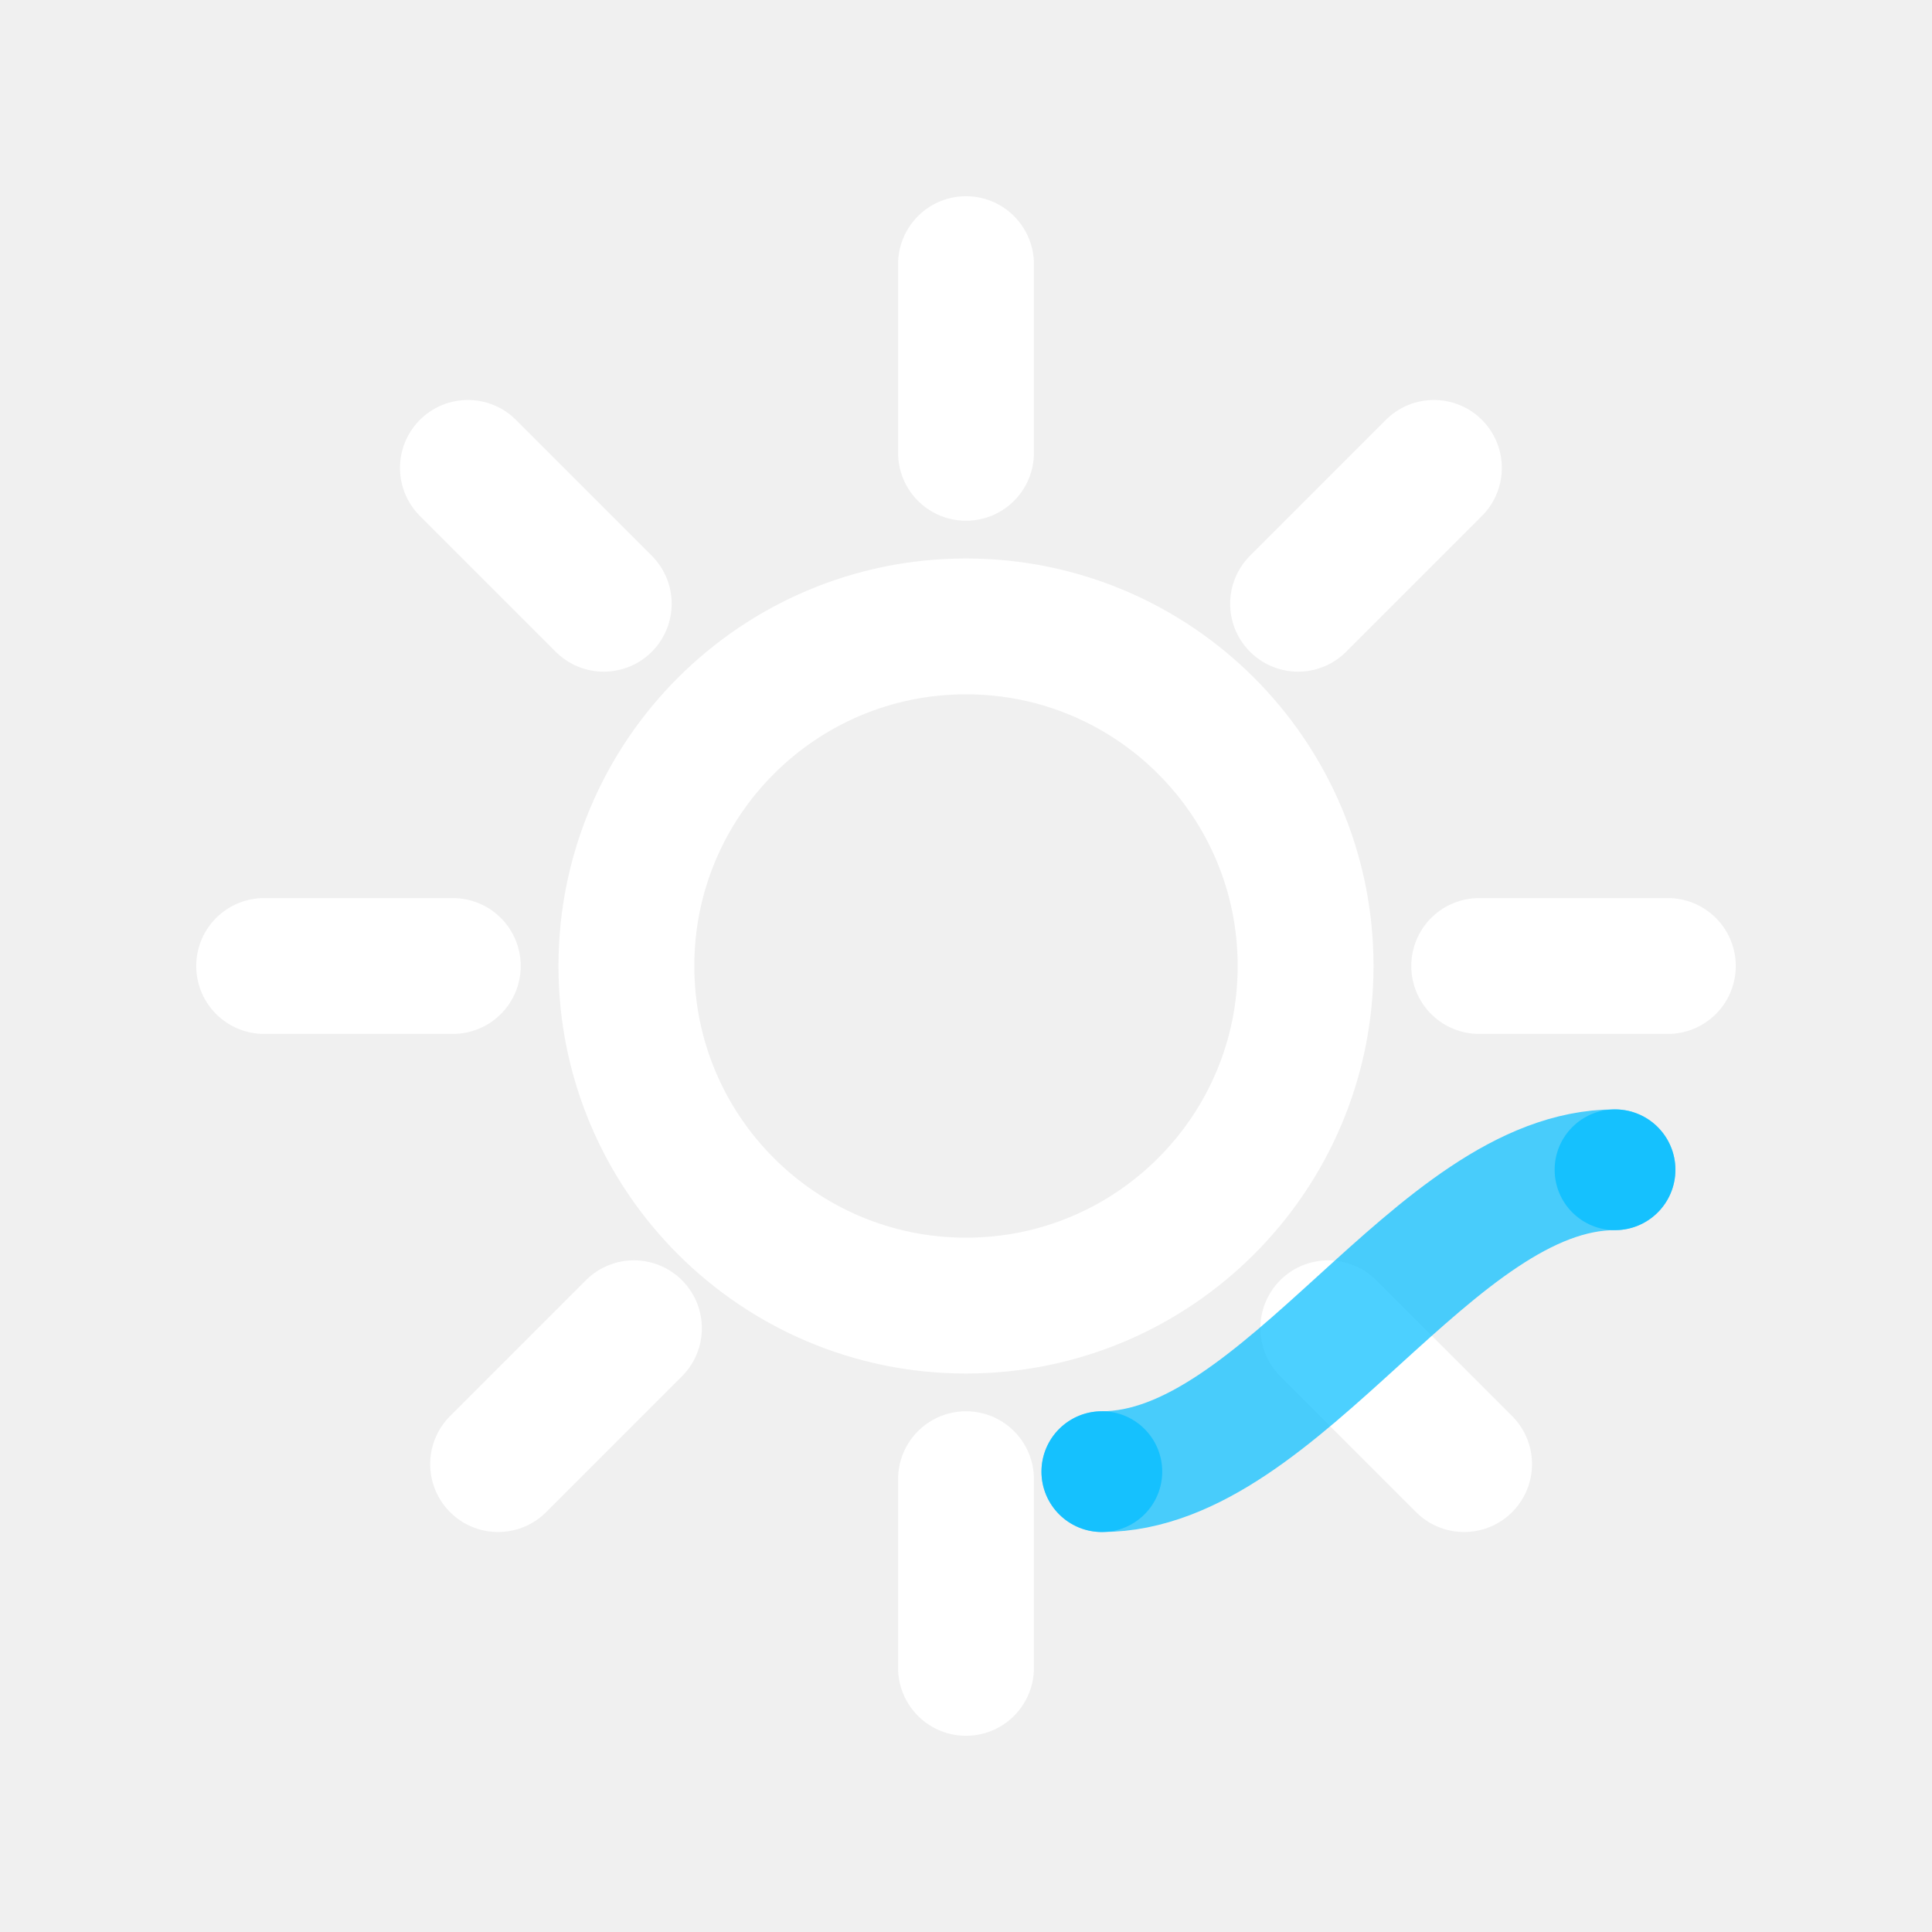
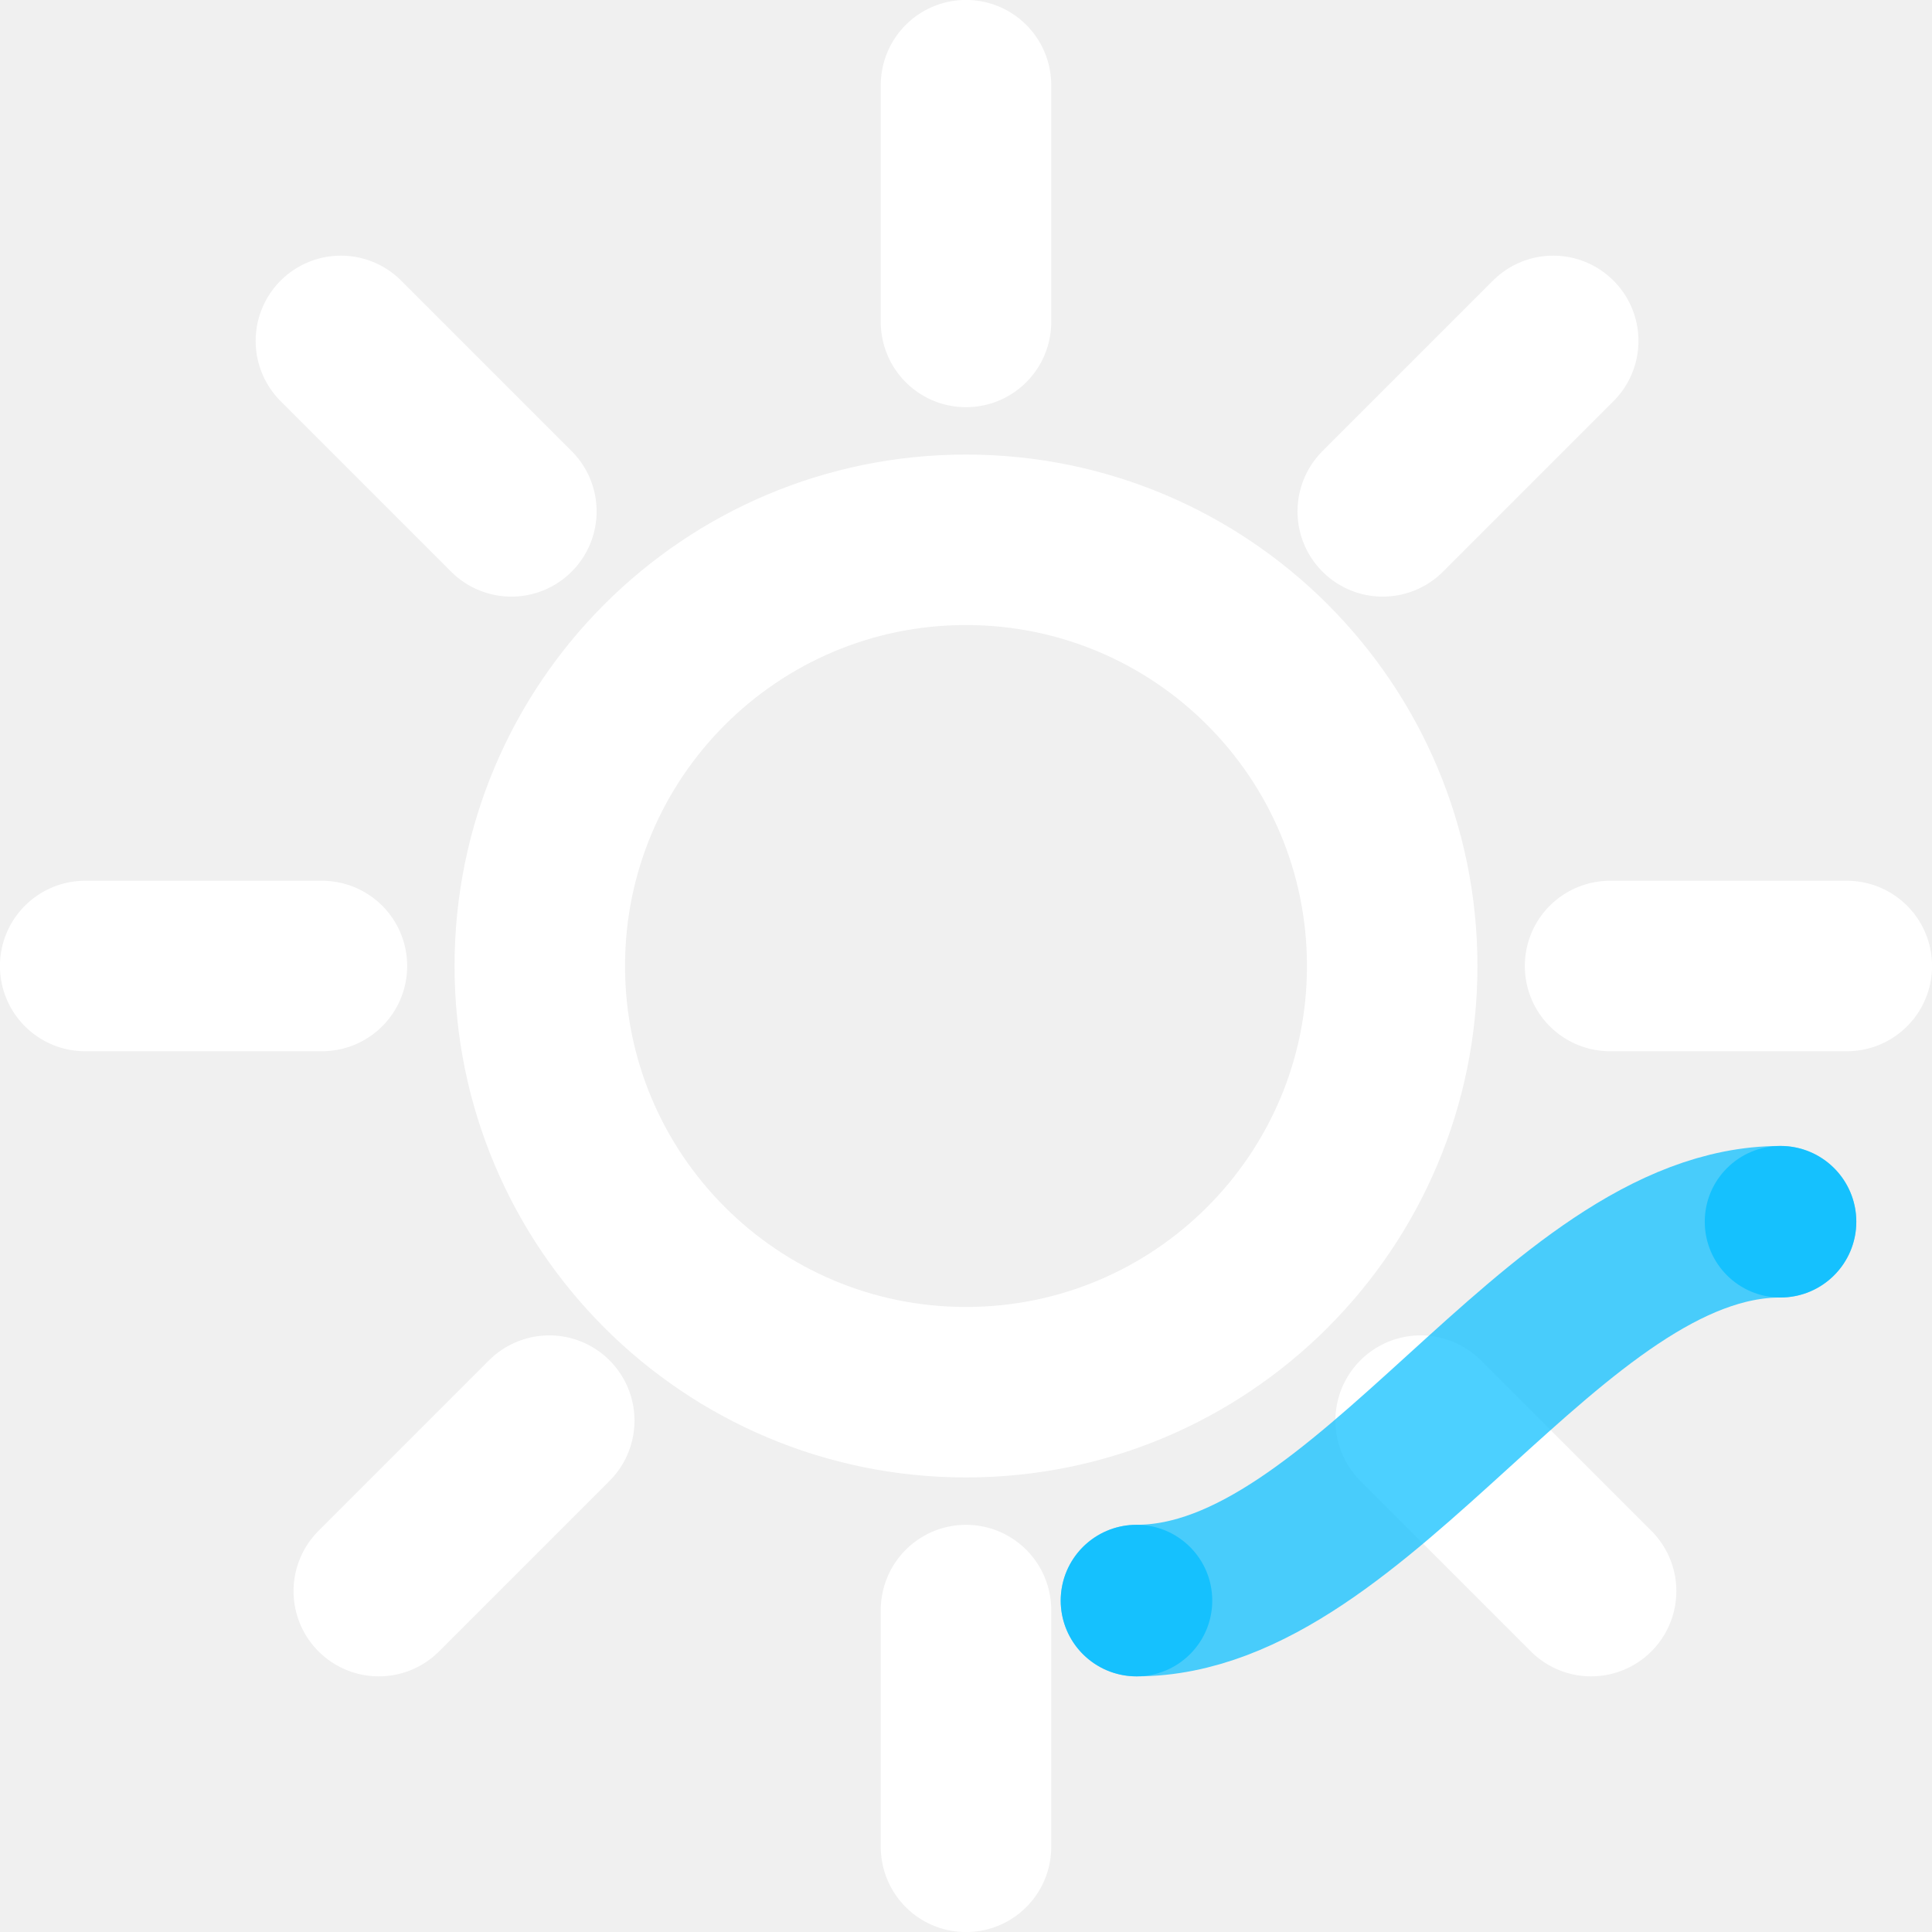
<svg xmlns="http://www.w3.org/2000/svg" width="256" height="256" viewBox="0 0 256 256" fill="none">
-   <circle cx="128" cy="128" r="45" stroke="white" stroke-width="18" />
-   <g stroke-linecap="round" stroke-width="18" stroke="white">
-     <line x1="128" y1="35" x2="128" y2="60" />
-     <line x1="128" y1="196" x2="128" y2="221" />
-     <line x1="35" y1="128" x2="60" y2="128" />
-     <line x1="196" y1="128" x2="221" y2="128" />
-     <line x1="62" y1="62" x2="80" y2="80" />
-     <line x1="176" y1="176" x2="194" y2="194" />
-     <line x1="190" y1="62" x2="172" y2="80" />
-     <line x1="84" y1="176" x2="66" y2="194" />
+   <g transform="translate(128, 128) scale(1.255) translate(-128, -128)">
+     <circle cx="128" cy="128" r="45" stroke="white" stroke-width="18" />
+     <g stroke-linecap="round" stroke-width="18" stroke="white">
+       <line x1="128" y1="35" x2="128" y2="60" />
+       <line x1="128" y1="196" x2="128" y2="221" />
+       <line x1="35" y1="128" x2="60" y2="128" />
+       <line x1="196" y1="128" x2="221" y2="128" />
+       <line x1="62" y1="62" x2="80" y2="80" />
+       <line x1="176" y1="176" x2="194" y2="194" />
+       <line x1="190" y1="62" x2="172" y2="80" />
+       <line x1="84" y1="176" x2="66" y2="194" />
+     </g>
+     <path d="M146 195C170 195 190 155 214 155" stroke="#00BCFF" stroke-width="16" stroke-linecap="round" stroke-opacity="0.7" />
+     <circle cx="146" cy="195" r="8" fill="#00BCFF" fill-opacity="0.7" />
+     <circle cx="214" cy="155" r="8" fill="#00BCFF" fill-opacity="0.7" />
  </g>
-   <path d="M146 195C170 195 190 155 214 155" stroke="#00BCFF" stroke-width="16" stroke-linecap="round" stroke-opacity="0.7" />
-   <circle cx="146" cy="195" r="8" fill="#00BCFF" fill-opacity="0.7" />
-   <circle cx="214" cy="155" r="8" fill="#00BCFF" fill-opacity="0.7" />
</svg>
